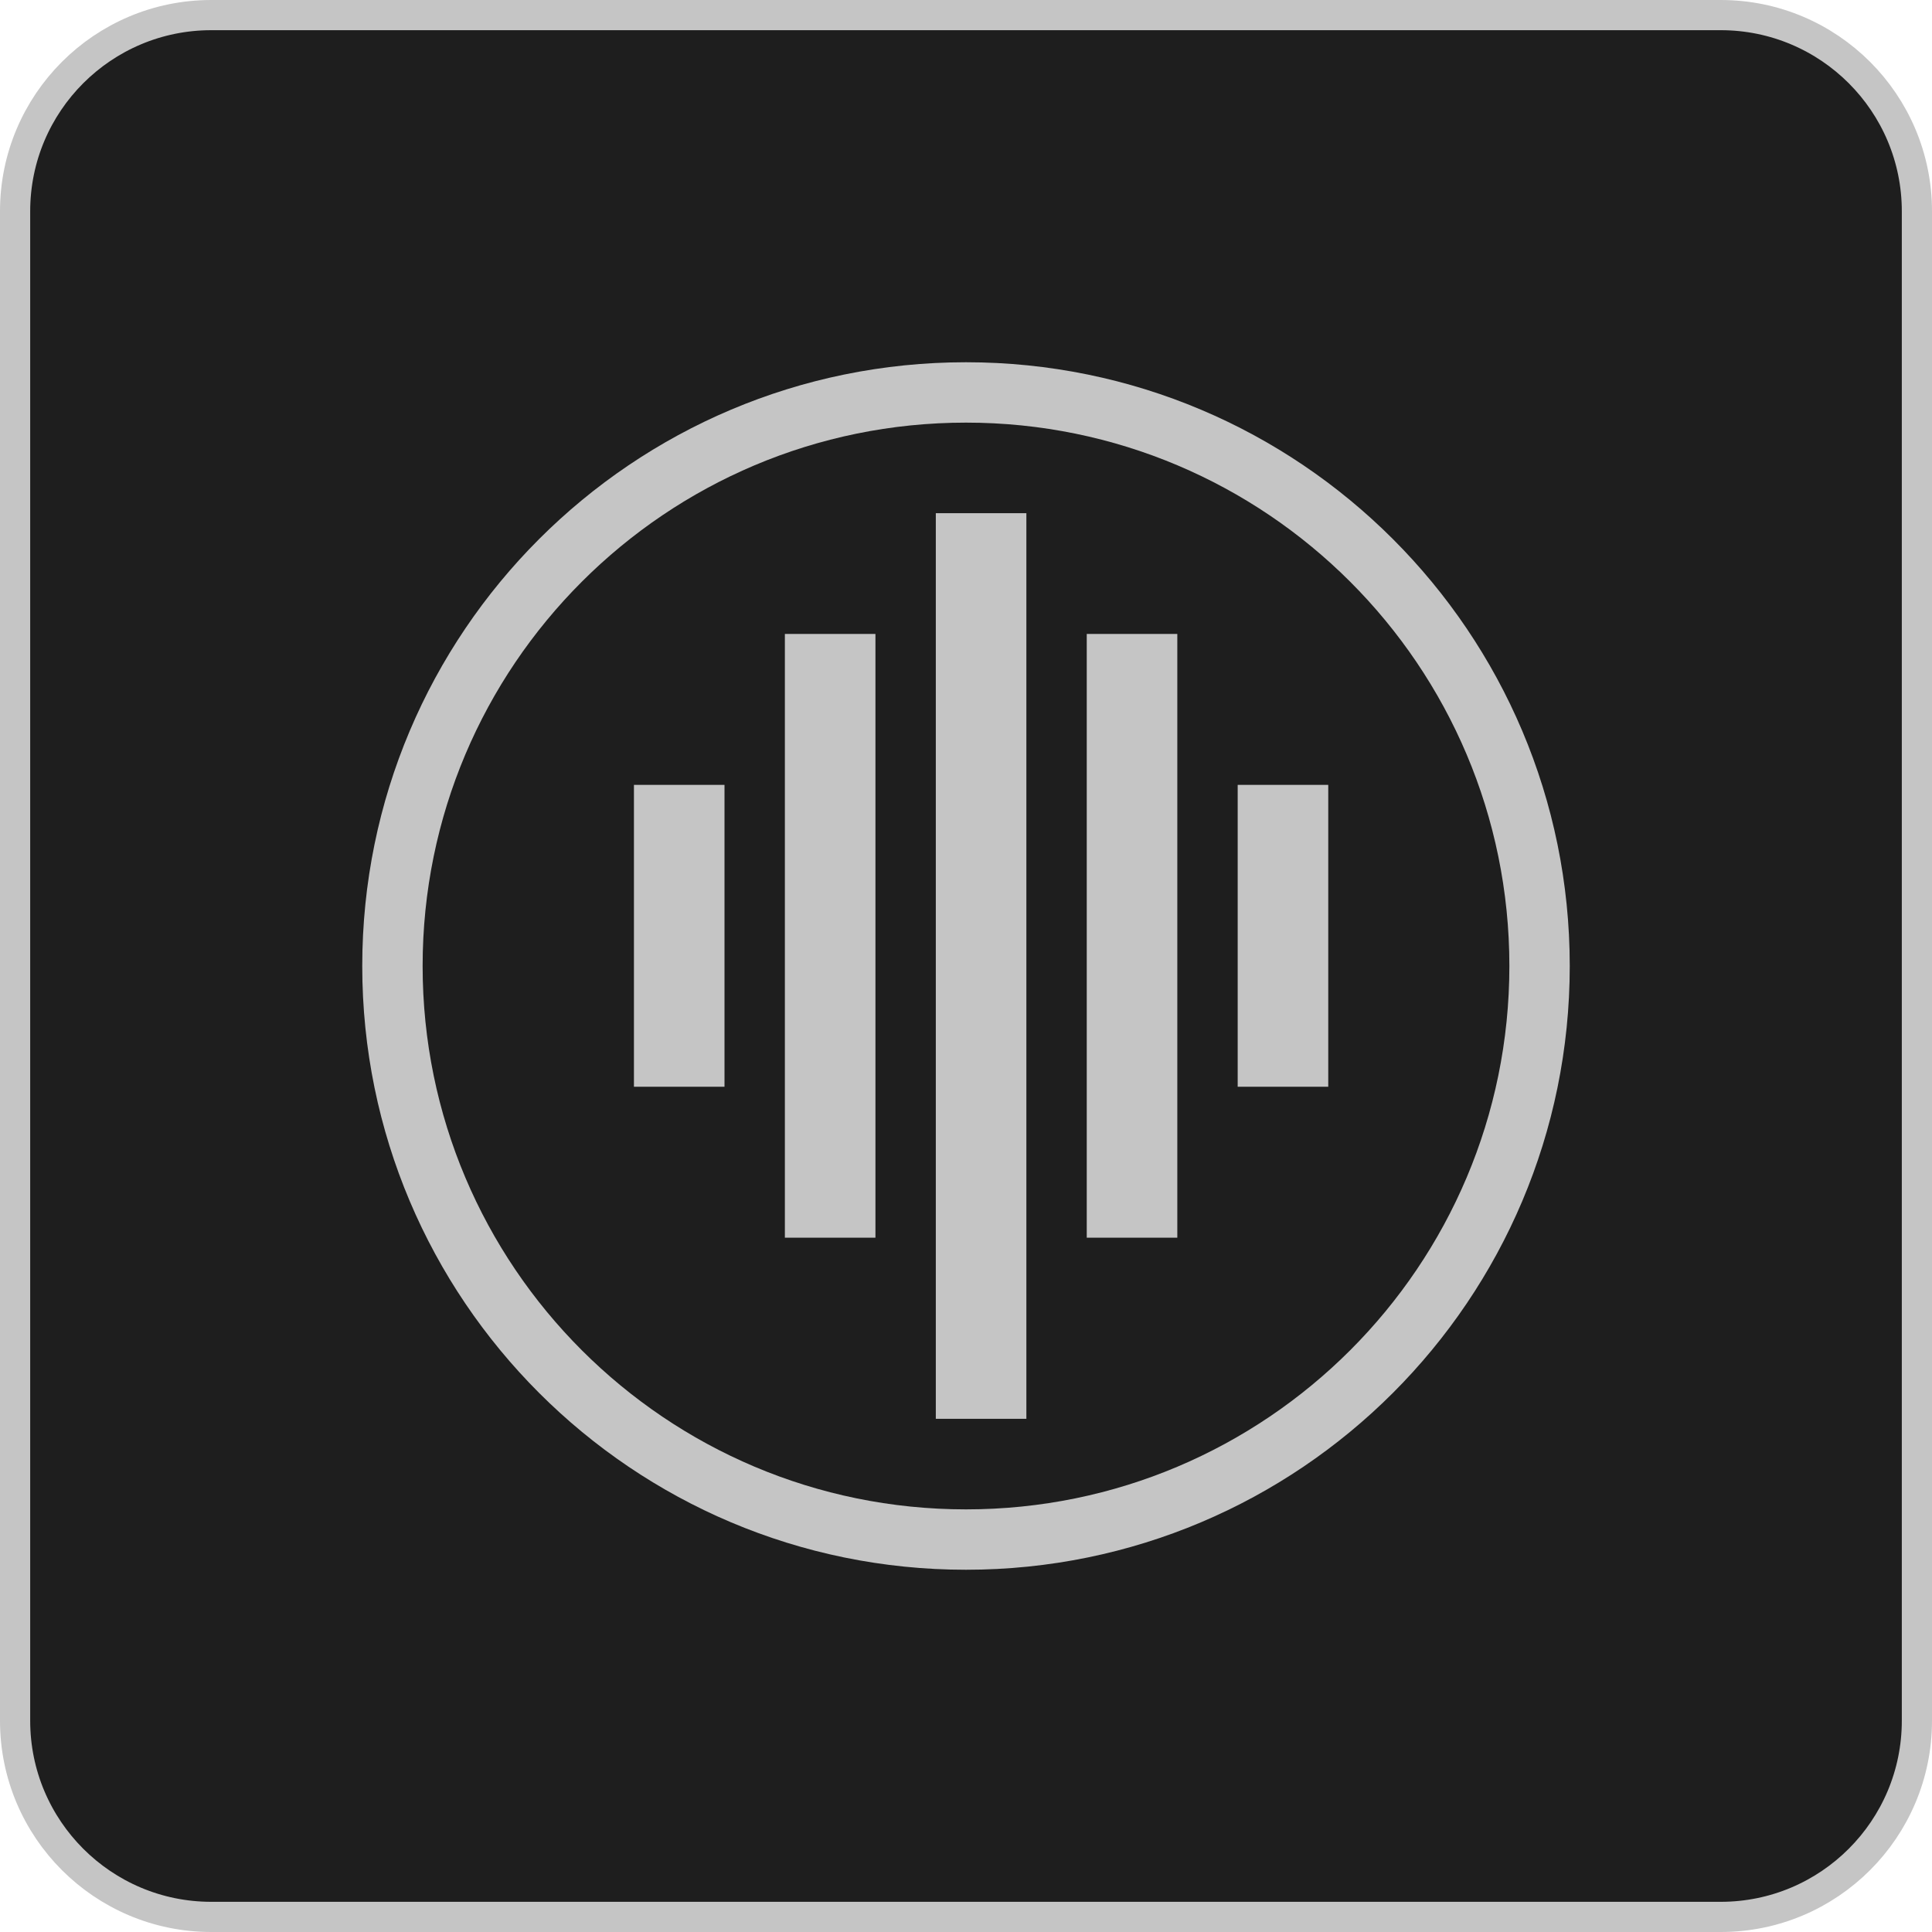
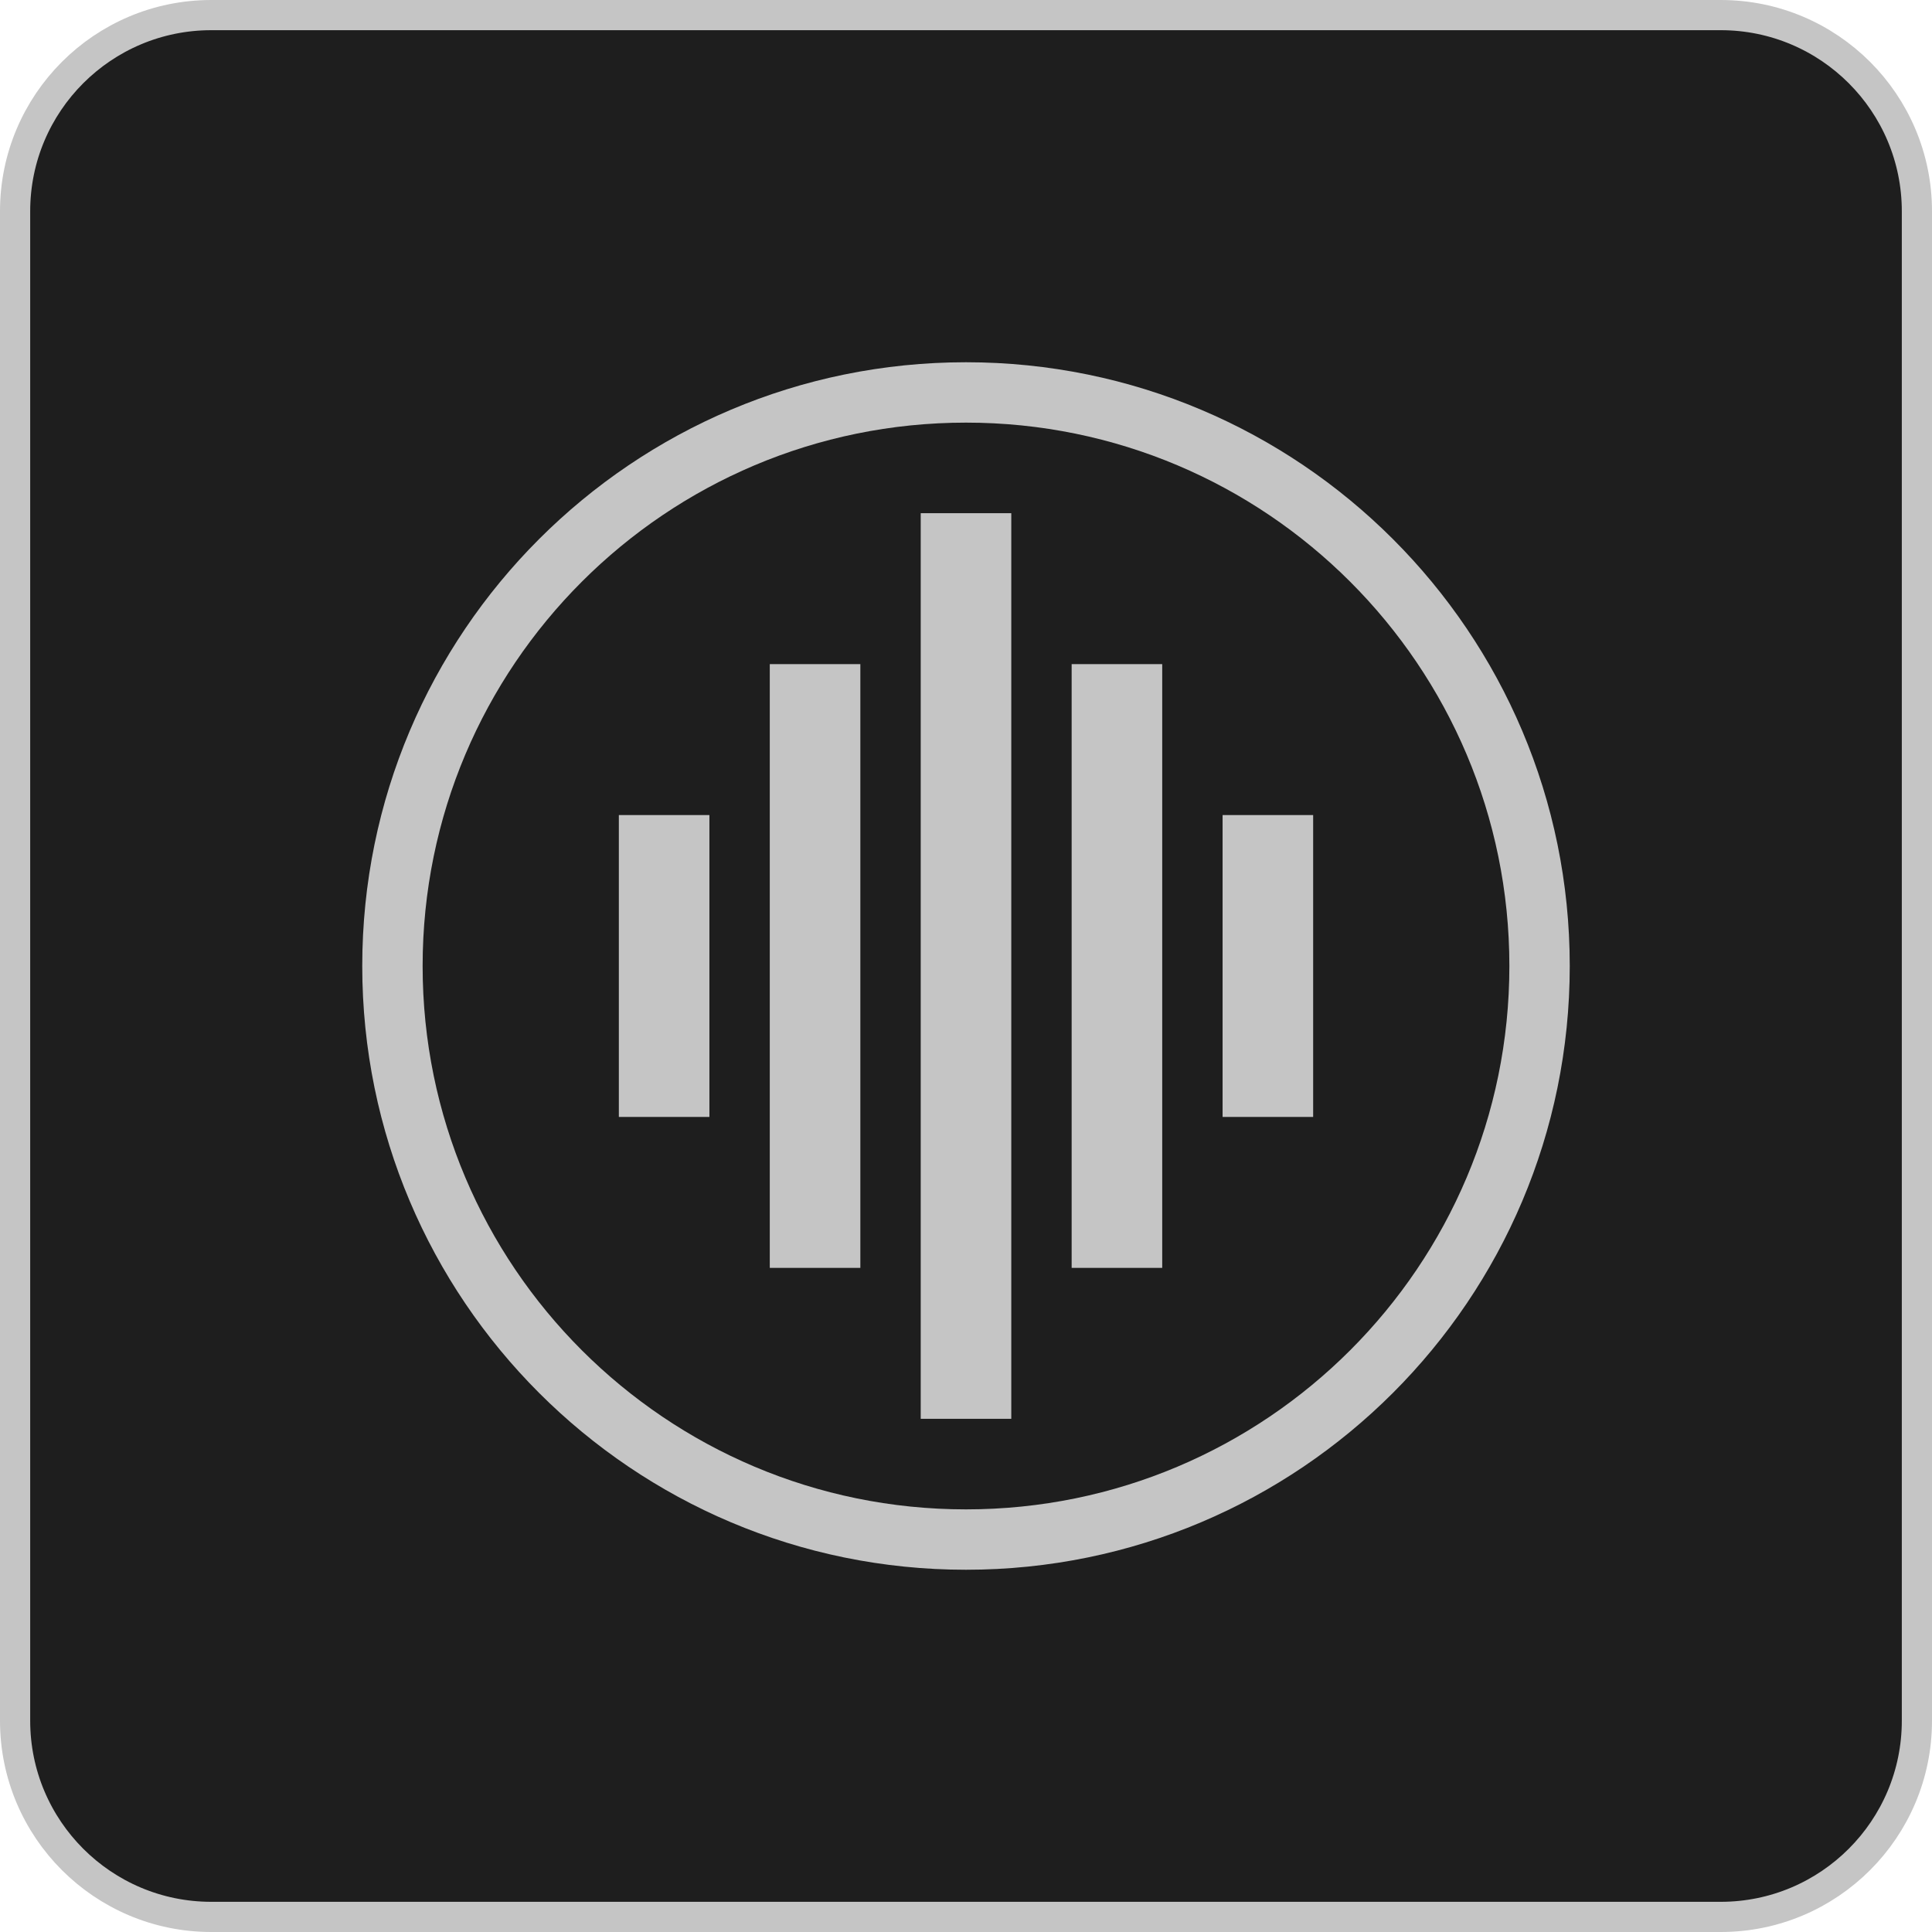
<svg xmlns="http://www.w3.org/2000/svg" width="64" height="64" viewBox="0 0 64 64" fill="none">
  <rect x="0.5" y="0.5" width="63" height="63" rx="6.5" fill="#1E1E1E" stroke="#C5C5C5" />
  <circle cx="32" cy="32" r="20" fill="#C5C5C5" />
  <circle cx="32" cy="32" r="18" fill="#1E1E1E" />
-   <rect x="21" y="26" width="3" height="10" fill="#C5C5C5" />
-   <rect x="26" y="21" width="3" height="20" fill="#C5C5C5" />
-   <rect x="31" y="17" width="3" height="30" fill="#C5C5C5" />
-   <rect x="36" y="21" width="3" height="20" fill="#C5C5C5" />
-   <rect x="41" y="26" width="3" height="10" fill="#C5C5C5" />
+   <rect x="20.5" y="27" width="3" height="10" fill="#C5C5C5" />
+   <rect x="25.5" y="22" width="3" height="20" fill="#C5C5C5" />
+   <rect x="30.5" y="17" width="3" height="30" fill="#C5C5C5" />
+   <rect x="35.5" y="22" width="3" height="20" fill="#C5C5C5" />
+   <rect x="40.5" y="27" width="3" height="10" fill="#C5C5C5" />
</svg>
